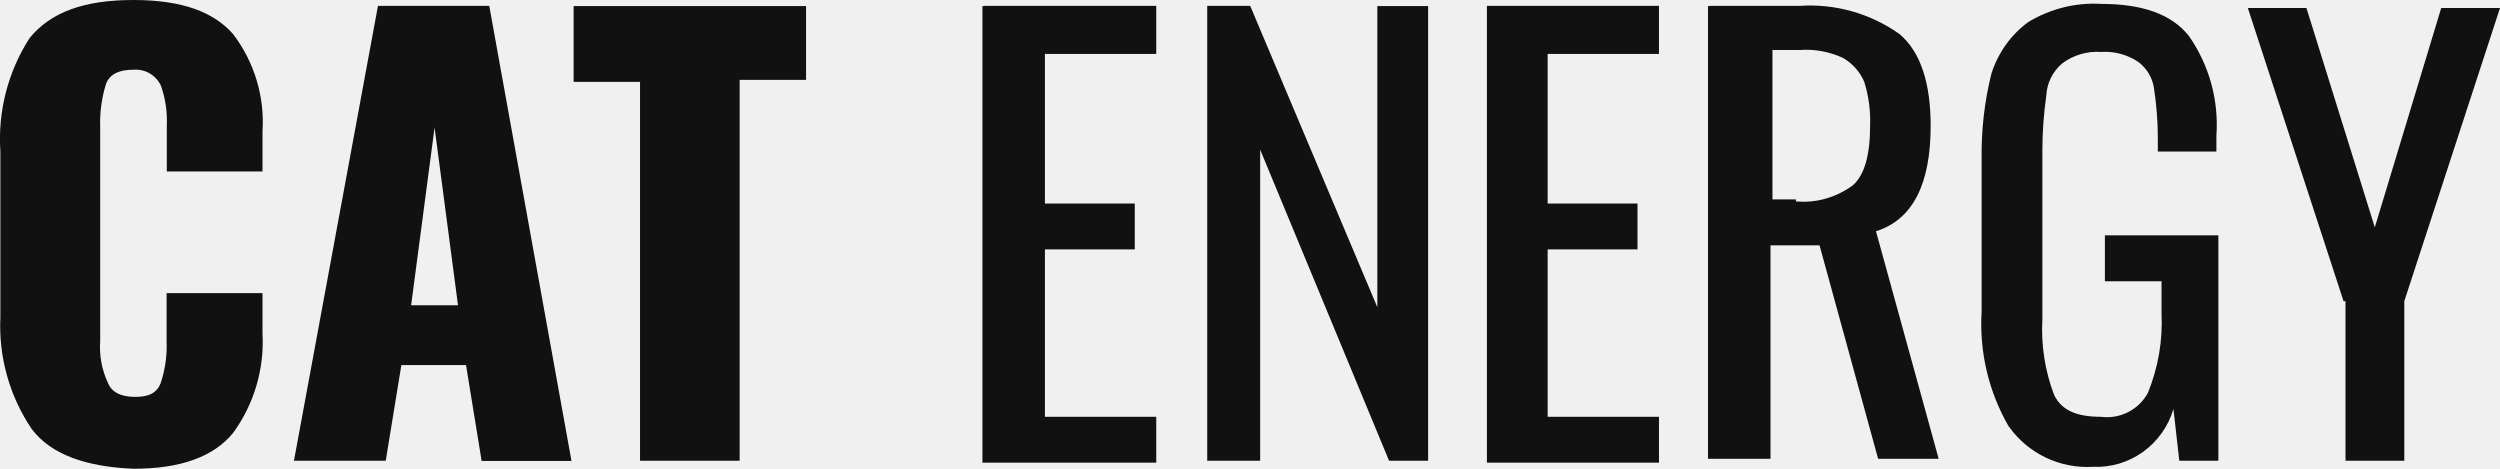
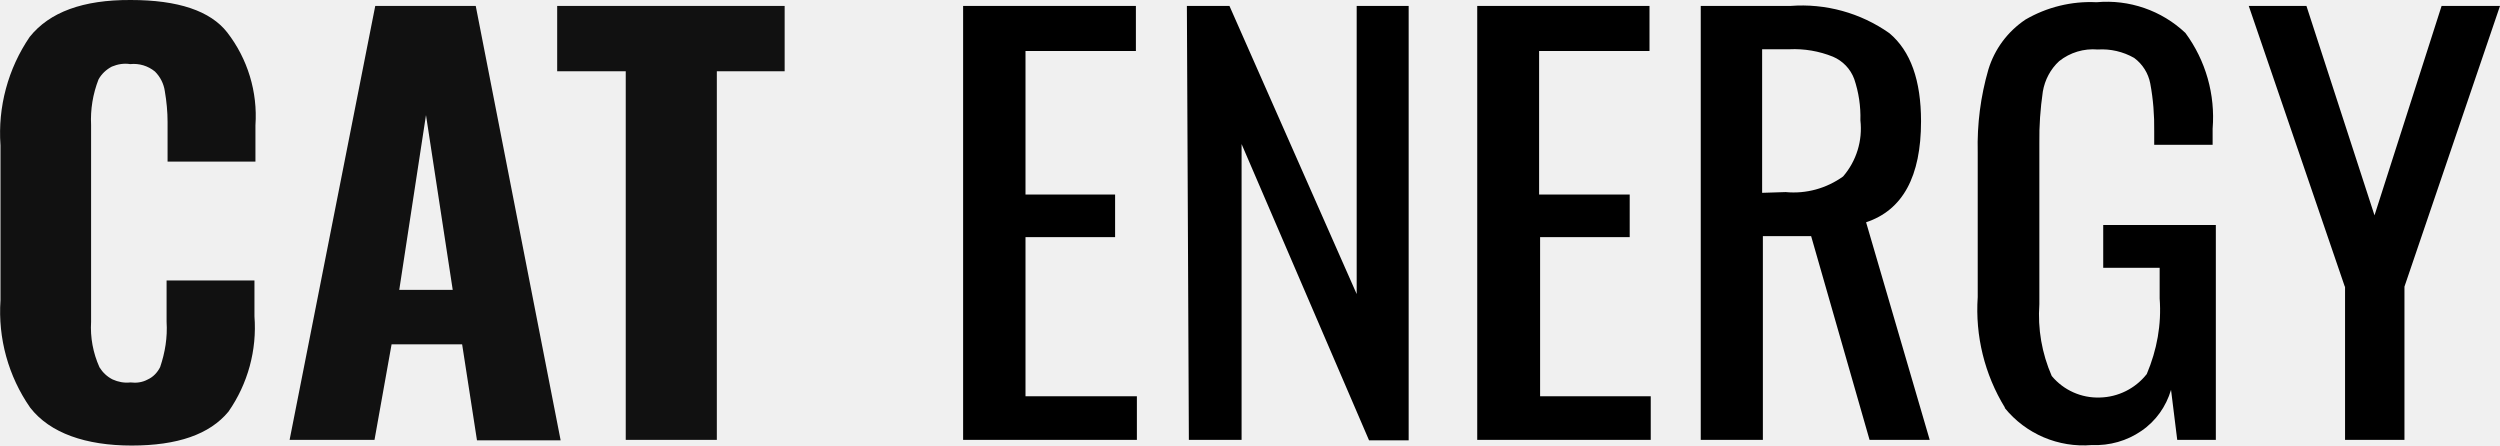
- <svg xmlns="http://www.w3.org/2000/svg" viewBox="0 0 128 24" fill="none">
-   <g clip-path="url(#a)" fill="#111">
-     <path d="M1.62 21.96a9.43 9.43 0 0 1-1.6-5.72v-8.48a9.56 9.56 0 0 1 1.5-5.82c1.1-1.33 2.8-1.94 5.31-1.94 2.5 0 4.1.61 5.1 1.74a7.43 7.43 0 0 1 1.51 5v2.04h-4.9v-2.35a5.4 5.4 0 0 0-.3-2.04 1.42 1.42 0 0 0-1.4-.82c-.71 0-1.21.2-1.41.72a6.72 6.72 0 0 0-.3 2.25v10.92a4.3 4.3 0 0 0 .4 2.15c.2.5.7.71 1.4.71s1.1-.2 1.3-.71c.23-.7.33-1.42.3-2.15v-2.45h4.91v2.05a7.92 7.92 0 0 1-1.5 5.1c-1 1.23-2.7 1.84-5.1 1.84-2.41-.1-4.22-.71-5.22-2.04Zm17.73-21.66h5.7l4.21 23.3h-4.6l-.8-4.91h-3.31l-.8 4.9h-4.7l4.3-23.28Zm4.1 15.33-1.2-9.1-1.2 9.1h2.4Zm9.32-11.44h-3.4v-3.88h11.9v3.78h-3.4v19.5h-5.1v-19.4Zm17.63-3.89h8.8v2.46h-5.7v7.66h4.6v2.35h-4.6v8.57h5.7v2.35h-8.9v-23.38h.1Zm11.4 0h2.21l6.51 15.43v-15.42h2.6v23.28h-2l-6.6-15.93v15.93h-2.71v-23.28Zm14.33 0h8.81v2.46h-5.7v7.66h4.6v2.35h-4.6v8.57h5.7v2.35h-8.81v-23.38Zm11.41 0h4.61a7.9 7.9 0 0 1 5.1 1.44c1.1.92 1.6 2.55 1.6 4.7 0 2.96-.9 4.8-2.8 5.4l3.21 11.65h-3.1l-3-10.93h-2.51v10.93h-3.2v-23.18h.1Zm4.41 10.01c1.03.1 2.06-.2 2.9-.81.6-.51.9-1.53.9-3.07a6.72 6.72 0 0 0-.3-2.24 2.58 2.58 0 0 0-1.1-1.23 4.49 4.49 0 0 0-2.2-.4h-1.4v7.65h1.2v.1Zm10.91 11.55a10.49 10.49 0 0 1-1.4-5.93v-7.76a17 17 0 0 1 .5-4.4c.34-1.06 1-2 1.9-2.65 1.12-.67 2.41-1 3.71-.92 2.1 0 3.6.51 4.5 1.64a7.93 7.93 0 0 1 1.41 5.1v.82h-3v-.71c0-.86-.07-1.71-.2-2.56a2.05 2.05 0 0 0-.8-1.32 3.05 3.05 0 0 0-1.9-.51 2.96 2.96 0 0 0-2.01.6 2.3 2.3 0 0 0-.8 1.64c-.13.92-.2 1.84-.2 2.76v8.68a9.43 9.43 0 0 0 .6 3.88c.4.82 1.2 1.12 2.4 1.12a2.38 2.38 0 0 0 2.4-1.22c.53-1.3.77-2.69.7-4.09v-1.63h-2.9v-2.35h5.81v11.54h-2l-.3-2.65a4.17 4.17 0 0 1-1.56 2.2c-.74.53-1.64.8-2.55.76a4.92 4.92 0 0 1-4.3-2.04Zm17.13-6.44-4.9-15.01h3l3.5 11.23 3.4-11.23h3.01l-4.9 15.01v8.17h-3.01v-8.17h-.1Z" />
-   </g>
-   <defs>
-     <clipPath id="a">
-       <path fill="#fff" d="M0 0h128v24h-128z" />
-     </clipPath>
-   </defs>
+ <svg xmlns="http://www.w3.org/2000/svg" viewBox="0 0 101 18" fill="none">
+   <path d="M1.22 16.47a6.8 6.8 0 0 1-1.2-4.34v-6.26a6.9 6.9 0 0 1 1.18-4.38c.8-1 2.15-1.5 4.08-1.49 1.92 0 3.22.44 3.9 1.31a5.51 5.51 0 0 1 1.14 3.75v1.47h-3.55v-1.6c0-.41-.04-.83-.11-1.24a1.4 1.4 0 0 0-.4-.8 1.35 1.35 0 0 0-1-.3c-.25-.04-.5 0-.74.1-.23.12-.42.3-.54.52a4.46 4.46 0 0 0-.3 1.84v7.95a3.9 3.9 0 0 0 .34 1.84c.13.21.31.38.53.49.22.1.47.15.72.12.24.03.48 0 .7-.12.22-.1.39-.28.5-.5.2-.59.3-1.2.26-1.83v-1.67h3.55v1.45a5.94 5.94 0 0 1-1.05 3.85c-.76.92-2.06 1.37-3.91 1.37s-3.3-.5-4.1-1.53Zm13.94-16.23h4.06l3.43 17.55h-3.38l-.6-3.88h-2.85l-.69 3.86h-3.43l3.46-17.53Zm3.13 11.47-1.08-7.06-1.08 7.06h2.16Zm6.99-8.83h-2.77v-2.64h9.19v2.64h-2.74v14.89h-3.68v-14.89Z" fill="#111" />
+   <path d="M38.91.24h6.98v1.82h-4.46v5.8h3.62v1.72h-3.62v6.43h4.5v1.76h-7.02v-17.53Zm9.04 0h1.72l5.14 11.64v-11.64h2.1v17.55h-1.6l-5.15-11.97v11.95h-2.13l-.08-17.53Zm11.73 0h6.96v1.82h-4.46v5.8h3.66v1.72h-3.62v6.43h4.47v1.76h-7.01v-17.53Zm9.02 0h3.63a6.12 6.12 0 0 1 4 1.1c.86.72 1.28 1.91 1.28 3.56 0 2.23-.74 3.59-2.22 4.08l2.57 8.79h-2.43l-2.36-8.23h-1.95v8.23h-2.51v-17.53Zm3.44 7.52c.83.08 1.65-.15 2.32-.63a2.96 2.96 0 0 0 .7-2.27 4.78 4.78 0 0 0-.25-1.67 1.57 1.57 0 0 0-.86-.9 4.18 4.18 0 0 0-1.76-.3h-1.1v5.8l.95-.03Zm8.86 8.71a7.57 7.57 0 0 1-1.1-4.47v-5.85a11 11 0 0 1 .43-3.34c.25-.82.77-1.53 1.5-2.02.86-.5 1.86-.75 2.87-.7a4.62 4.62 0 0 1 3.59 1.24 5.74 5.74 0 0 1 1.1 3.87v.65h-2.36v-.54c.01-.65-.04-1.3-.16-1.94a1.67 1.67 0 0 0-.65-1.03 2.63 2.63 0 0 0-1.47-.34 2.2 2.2 0 0 0-1.56.47c-.35.32-.58.76-.66 1.23-.1.69-.15 1.39-.14 2.08v6.51c-.07 1 .1 1.98.5 2.9a2.42 2.42 0 0 0 1.94.87 2.48 2.48 0 0 0 1.9-.95c.41-.97.6-2 .52-3.05v-1.24h-2.28v-1.73h4.55v8.68h-1.56l-.25-2.02c-.2.67-.61 1.26-1.2 1.66-.58.4-1.28.6-2 .57a4.09 4.09 0 0 1-3.52-1.5Zm13.73-4.89-3.88-11.34h2.33l2.75 8.46 2.71-8.46h2.36l-3.86 11.34v6.19h-2.4v-6.19Z" fill="currentColor" />
</svg>
